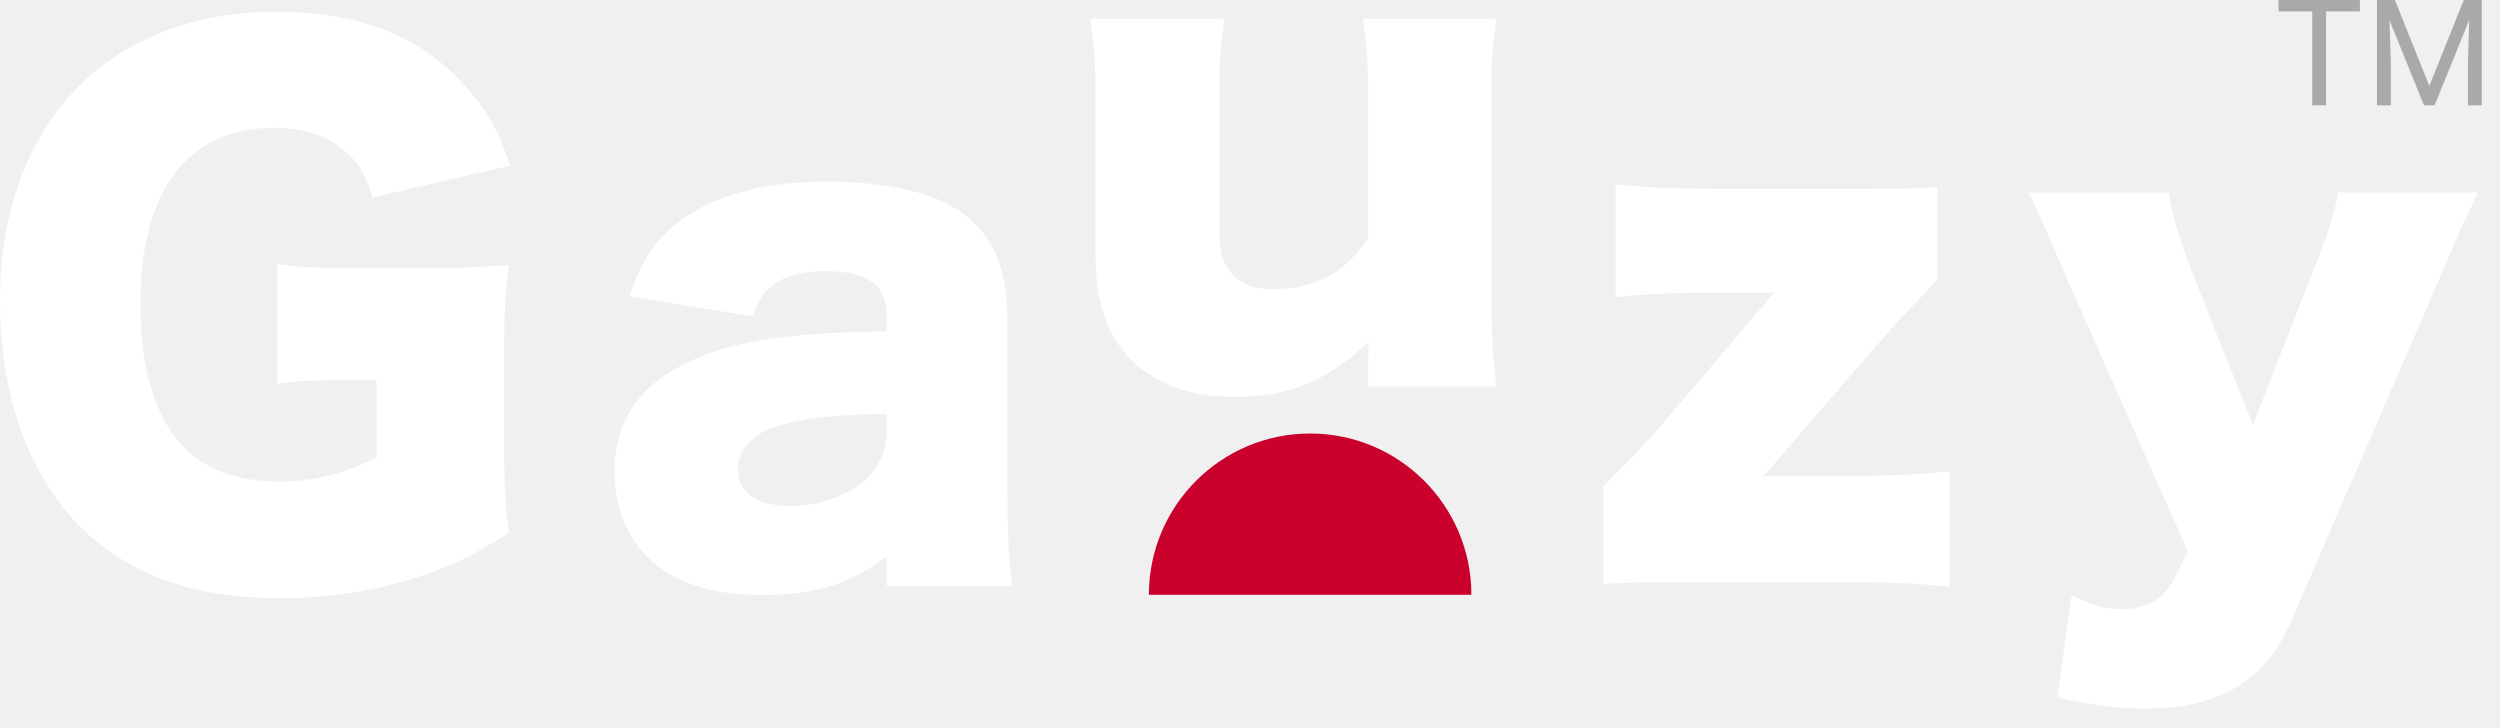
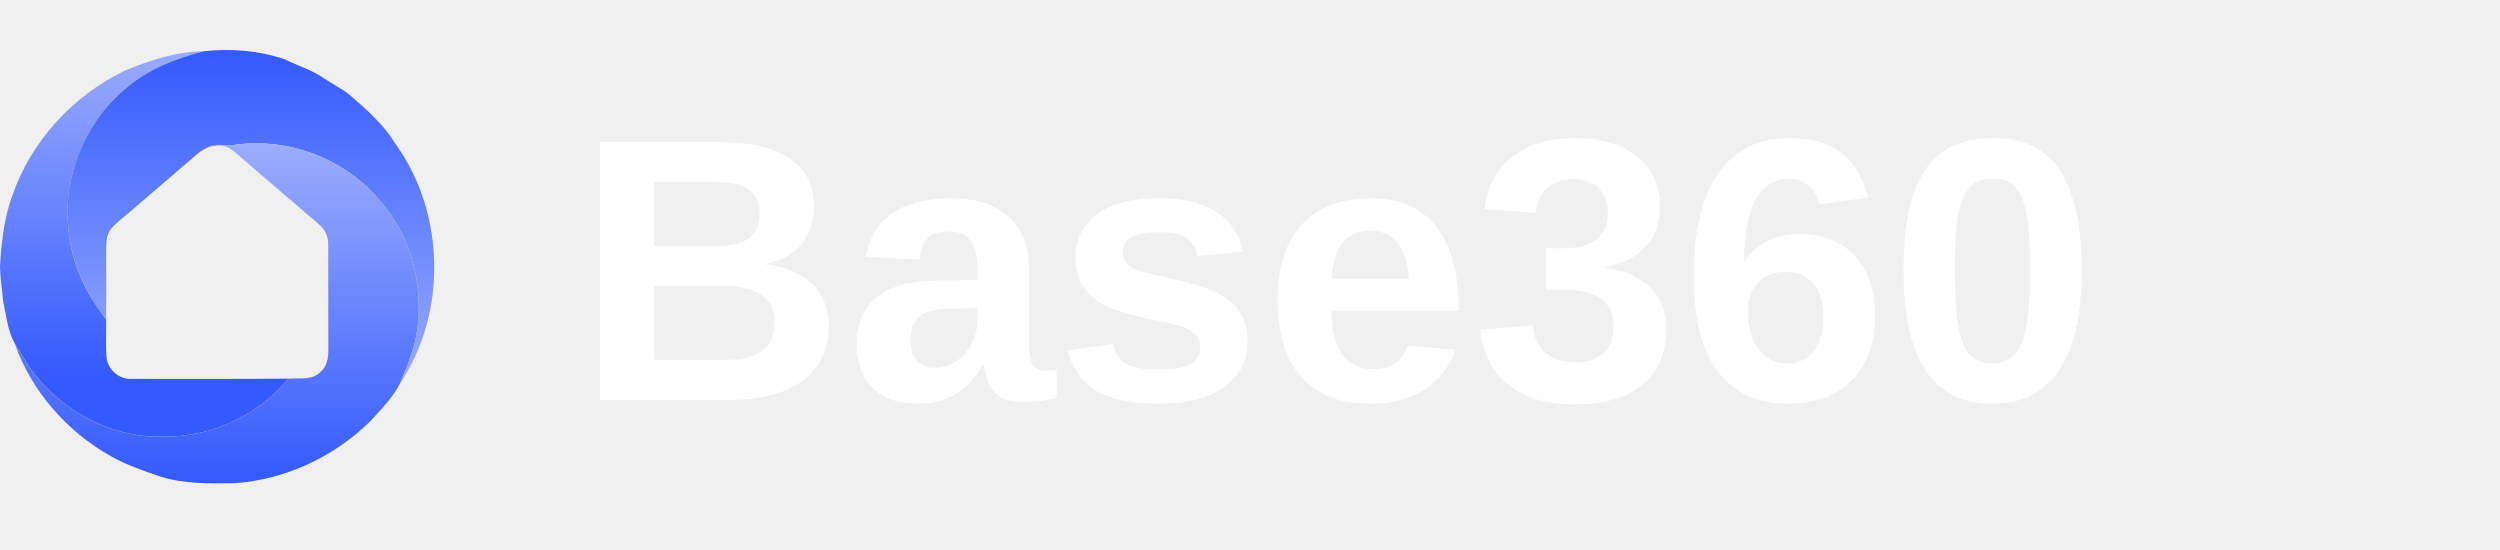
- <svg xmlns="http://www.w3.org/2000/svg" width="79px" height="23px" viewBox="0 0 79 23" version="1.1">
-   <g id="Page-2" stroke="none" stroke-width="1" fill="none" fill-rule="evenodd">
-     <g id="Group-6" transform="translate(0.0008, 0)" fill-rule="nonzero">
-       <path d="M11.899,12.016 L10.876,12.016 C9.788,12.016 9.425,12.037 8.764,12.122 L8.764,8.348 C9.553,8.454 10.065,8.476 11.557,8.476 L13.263,8.476 C14.351,8.476 15.14,8.454 16.079,8.369 C15.972,9.179 15.929,9.883 15.929,11.269 L15.929,13.658 C15.929,15.172 15.951,15.854 16.079,16.835 C14.906,17.581 14.33,17.859 13.371,18.179 C11.984,18.648 10.427,18.904 8.849,18.904 C6.141,18.904 4.03,18.158 2.515,16.621 C0.895,15.001 2.23820962e-13,12.463 2.23820962e-13,9.541 C2.23820962e-13,3.933 3.39,0.371 8.764,0.371 C11.429,0.371 13.456,1.203 14.863,2.91 C15.439,3.571 15.78,4.21 16.122,5.234 L11.771,6.237 C11.537,5.469 11.281,5.064 10.811,4.701 C10.256,4.253 9.553,4.039 8.658,4.039 C5.927,4.039 4.435,6.023 4.435,9.606 C4.435,11.589 4.882,13.124 5.736,14.063 C6.419,14.809 7.463,15.214 8.806,15.214 C9.937,15.214 10.854,14.98 11.899,14.447 L11.899,12.016 Z" id="Fill-1" fill="#FFFFFF" />
-       <path d="M28.023,13.645 L28.023,13.075 C26.209,13.116 25.333,13.217 24.497,13.482 C23.763,13.727 23.315,14.237 23.315,14.828 C23.315,15.561 23.926,15.99 24.986,15.99 C25.822,15.99 26.739,15.683 27.29,15.214 C27.758,14.807 28.023,14.256 28.023,13.645 M28.023,10.465 L28.023,9.997 C28.023,9.019 27.432,8.57 26.086,8.57 C24.782,8.57 24.089,8.999 23.784,9.997 L19.89,9.365 C20.298,8.163 20.747,7.51 21.603,6.899 C22.704,6.124 24.211,5.737 26.189,5.737 C27.697,5.737 29.165,6.022 29.96,6.451 C31.264,7.164 31.835,8.285 31.835,10.12 L31.835,15.623 C31.835,16.866 31.876,17.599 31.977,18.517 L28.023,18.517 L28.023,17.579 C26.881,18.456 25.74,18.802 24.069,18.802 C22.52,18.802 21.358,18.435 20.543,17.681 C19.809,17.008 19.421,16.03 19.421,14.909 C19.421,13.624 19.931,12.606 20.91,11.933 C21.949,11.2 23.315,10.771 25.149,10.608 C25.944,10.527 26.555,10.506 28.023,10.465" id="Fill-3" fill="#FFFFFF" />
-       <path d="M43.073,0.589 L47.292,0.589 C47.17,1.547 47.129,1.616 47.129,2.86 L47.129,9.158 C47.129,10.565 47.17,11.401 47.292,12.216 L43.236,12.216 L43.236,11.339 C43.236,11.237 43.236,10.932 43.256,10.789 C41.911,12.053 40.749,12.541 39.016,12.541 C37.651,12.541 36.551,12.154 35.776,11.401 C34.961,10.585 34.614,9.586 34.614,7.976 L34.614,2.86 C34.614,1.678 34.552,1.444 34.451,0.589 L38.69,0.589 C38.568,1.567 38.527,1.637 38.527,2.86 L38.527,7.038 C38.527,7.874 38.609,8.241 38.853,8.568 C39.138,8.934 39.588,9.138 40.178,9.138 C41.3,9.138 42.441,8.803 43.236,7.498 L43.236,2.86 C43.236,1.719 43.073,0.589 43.073,0.589" id="Fill-5" fill="#FFFFFF" />
-       <path d="M61.222,5.906 L61.222,8.841 C60.447,9.656 59.856,10.267 59.49,10.696 L56.085,14.63 C55.922,14.813 55.861,14.894 55.698,15.057 C55.841,15.037 56.106,15.037 56.31,15.037 L58.532,15.037 C59.795,15.037 60.692,14.996 61.609,14.894 L61.609,18.543 C60.651,18.441 59.958,18.4 58.511,18.4 L53.415,18.4 C51.784,18.4 51.316,18.4 50.663,18.462 L50.663,15.363 C51.458,14.589 51.968,14.039 52.396,13.55 L55.698,9.677 C55.78,9.575 55.902,9.432 56.085,9.249 L54.128,9.249 C52.804,9.249 52.009,9.29 51.051,9.391 L51.051,5.824 C52.07,5.927 52.885,5.968 54.128,5.968 L58.429,5.968 C60.161,5.968 60.57,5.968 61.222,5.906" id="Fill-7" fill="#FFFFFF" />
-       <path d="M69.132,17.416 L65.32,8.815 C64.444,6.777 64.362,6.594 64.097,6.084 L68.52,6.084 C68.622,6.736 68.887,7.612 69.315,8.713 L71.191,13.422 L73.004,8.795 C73.574,7.389 73.758,6.798 73.881,6.084 L78.304,6.084 C77.794,7.144 77.794,7.144 77.08,8.815 L72.413,19.598 C71.598,21.514 70.13,22.39 67.807,22.39 C66.91,22.39 66.135,22.288 65.015,22.043 L65.463,18.803 C66.135,19.149 66.523,19.251 67.053,19.251 C67.827,19.251 68.398,18.904 68.703,18.293 L69.132,17.416 Z" id="Fill-9" fill="#FFFFFF" />
-       <path d="M46.495,18.795 L36.304,18.795 C36.304,15.981 38.586,13.699 41.399,13.699 C44.214,13.699 46.495,15.981 46.495,18.795" id="Fill-12" fill="#CA002D" />
-       <path d="M74.573,0.361 L73.503,0.361 L73.503,3.328 L73.067,3.328 L73.067,0.361 L71.999,0.361 L71.999,1.0658141e-14 L74.573,1.0658141e-14 L74.573,0.361 Z M75.678,1.0658141e-14 L76.766,2.715 L77.854,1.0658141e-14 L78.424,1.0658141e-14 L78.424,3.328 L77.985,3.328 L77.985,2.032 L78.026,0.633 L76.933,3.328 L76.597,3.328 L75.507,0.64 L75.55,2.032 L75.55,3.328 L75.112,3.328 L75.112,1.0658141e-14 L75.678,1.0658141e-14 Z" id="TM" fill="#A9A9A9" />
-     </g>
-   </g>
+ <svg xmlns="http://www.w3.org/2000/svg" width="200" height="44" viewBox="0 0 200 44">
+   <svg x="0" y="4" width="36" height="36" viewBox="0 0 25 25" fill="none">
+     <path d="M6.934 1.145C8.329 0.568 9.789 0.083 11.316 0.072C9.782 0.472 8.254 1.045 7.038 2.094C5.262 3.528 4.122 5.678 3.812 7.93C3.647 9.495 3.84 11.113 4.46 12.567C4.811 13.438 5.344 14.216 5.899 14.968C5.909 15.662 5.864 16.358 5.916 17.051C5.966 17.742 6.616 18.315 7.309 18.272C10.211 18.264 13.116 18.288 16.02 18.258C14.377 20.257 11.816 21.49 9.223 21.474C6.202 21.627 3.237 19.987 1.56 17.507C1.313 17.11 1.08 16.705 0.822 16.313C0.419 15.59 0.349 14.744 0.173 13.949C0.118 13.305 0.012 12.663 0 12.018C0.08 10.701 0.223 9.369 0.675 8.121C1.711 5.077 4.048 2.537 6.934 1.145Z" fill="url(#paint0_angular)" />
+     <path d="M11.316 0.072C12.819 -0.098 14.368 0.026 15.805 0.512C16.544 0.874 17.346 1.113 18.025 1.59C18.485 1.905 18.994 2.14 19.425 2.495C20.378 3.311 21.33 4.16 21.989 5.239C24.739 9.071 24.853 14.62 22.218 18.537C22.689 17.407 23.164 16.252 23.234 15.015C23.452 12.493 22.579 9.873 20.814 8.045C18.903 5.961 15.958 4.887 13.153 5.254C12.637 5.345 12.161 5.214 11.651 5.367C11.396 5.469 11.173 5.599 10.98 5.759C9.723 6.852 8.451 7.926 7.192 9.013C6.852 9.312 6.477 9.575 6.182 9.923C5.915 10.241 5.902 10.678 5.898 11.073C5.903 12.371 5.905 13.67 5.899 14.968C5.343 14.216 4.811 13.438 4.46 12.567C3.84 11.112 3.647 9.495 3.812 7.93C4.122 5.678 5.262 3.528 7.038 2.094C8.254 1.045 9.782 0.472 11.316 0.072Z" fill="url(#paint1_angular)" />
+     <path d="M11.594 5.32C12.106 5.198 12.636 5.346 13.153 5.255C15.958 4.888 18.902 5.961 20.813 8.046C22.579 9.874 23.451 12.494 23.233 15.016C23.163 16.253 22.689 17.408 22.217 18.537C21.807 19.342 21.152 19.982 20.552 20.644C18.54 22.609 15.837 23.881 13.02 24.066C11.654 24.087 10.258 24.116 8.938 23.706C7.987 23.383 7.026 23.061 6.15 22.561C3.716 21.194 1.751 18.956 0.821 16.314C1.079 16.705 1.312 17.11 1.559 17.507C3.236 19.987 6.201 21.628 9.223 21.474C11.816 21.49 14.376 20.258 16.019 18.259C16.619 18.215 17.338 18.369 17.805 17.884C18.171 17.586 18.247 17.091 18.242 16.647C18.231 14.697 18.246 12.747 18.235 10.796C18.245 10.359 18.042 9.942 17.703 9.67C16.335 8.496 14.963 7.326 13.597 6.15C13.301 5.9 13.024 5.622 12.687 5.426C12.355 5.23 11.957 5.299 11.594 5.32Z" fill="url(#paint2_angular)" />
+     <defs>
+       <linearGradient id="paint0_angular" x1="8" y1="0" x2="8" y2="18.3" gradientUnits="userSpaceOnUse">
+         <stop stop-color="#9AACFC" />
+         <stop offset="1" stop-color="#3459FE" />
+       </linearGradient>
+       <linearGradient id="paint1_angular" x1="14" y1="0" x2="14" y2="18.5" gradientUnits="userSpaceOnUse">
+         <stop stop-color="#3459FE" />
+         <stop offset="1" stop-color="#9AACFC" />
+       </linearGradient>
+       <linearGradient id="paint2_angular" x1="12" y1="5.3" x2="12" y2="24.1" gradientUnits="userSpaceOnUse">
+         <stop stop-color="#9AACFC" />
+         <stop offset="1" stop-color="#3459FE" />
+       </linearGradient>
+     </defs>
+   </svg>
+   <text x="46" y="32" fill="#ffffff" font-family="Arial, sans-serif" font-weight="600" font-size="30">Base360</text>
</svg>
